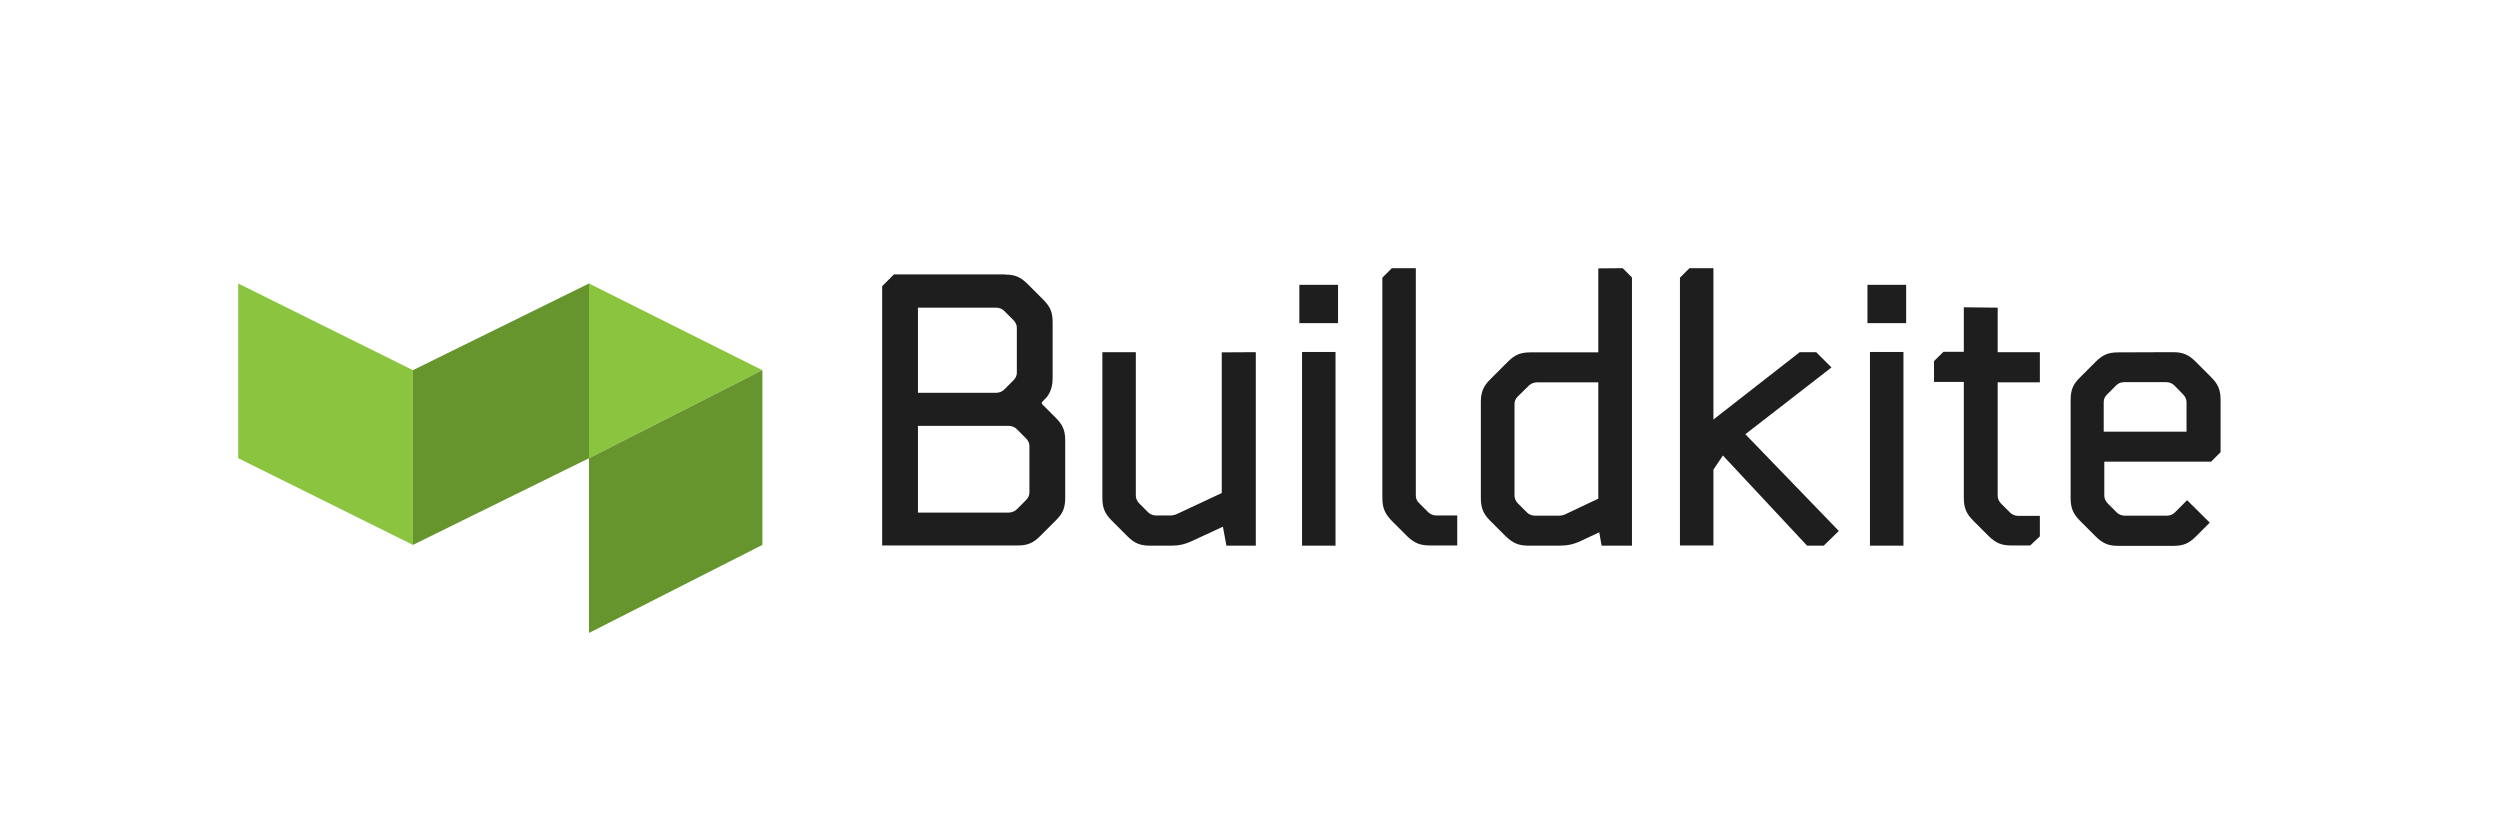
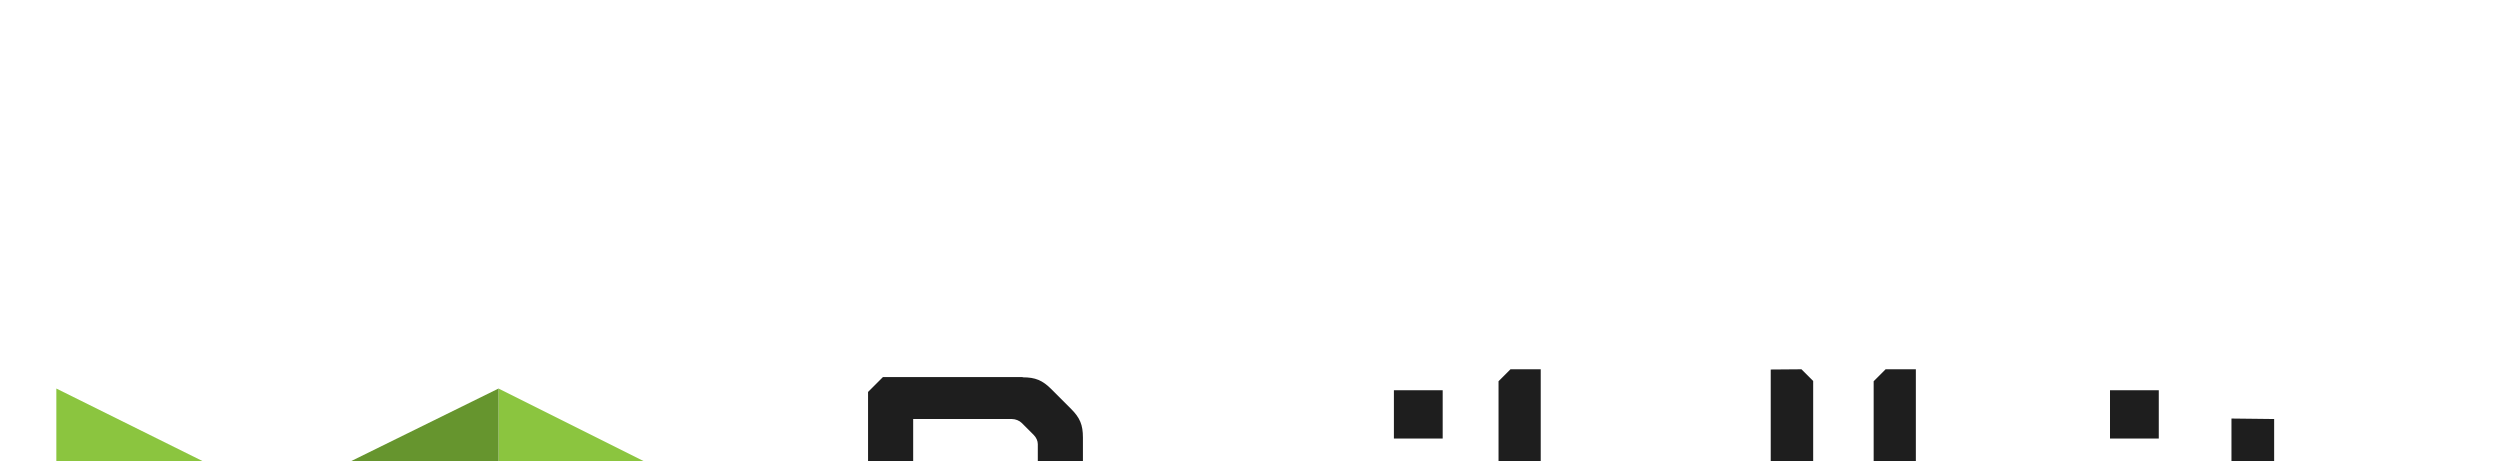
- <svg xmlns="http://www.w3.org/2000/svg" version="1.1" id="Layer_1" x="0px" y="0px" viewBox="44 150.8 1292 424" enable-background="new 44 150.8 1292 424" xml:space="preserve">
+ <svg xmlns="http://www.w3.org/2000/svg" version="1.1" id="Layer_1" x="0px" y="0px" viewBox="144 138 1025 189" enable-background="new 44 150.8 1292 424" xml:space="preserve">
  <g>
    <g>
-       <polygon fill="#8BC53F" points="167.1,297.3 257.4,342.1 257.4,432.4 167.1,387.6   " />
-       <polygon fill="#8BC53F" points="348.4,297.3 438,342.1 348.4,387.6   " />
+       <polygon fill="#8BC53F" points="167.1,297.3 257.4,342.1 257.4,432.4 167.1,387.6 &#09;&#09;" />
+       <polygon fill="#8BC53F" points="348.4,297.3 438,342.1 348.4,387.6 &#09;&#09;" />
    </g>
    <g>
-       <polygon fill="#66952E" points="348.4,297.3 257.4,342.1 257.4,432.4 348.4,387.6   " />
-       <polygon fill="#66952E" points="438,342.1 348.4,387.6 348.4,477.9 438,432.4   " />
+       <polygon fill="#66952E" points="348.4,297.3 257.4,342.1 257.4,432.4 348.4,387.6 &#09;&#09;" />
+       <polygon fill="#66952E" points="438,342.1 348.4,387.6 348.4,477.9 438,432.4 &#09;&#09;" />
    </g>
  </g>
  <g>
-     <path fill="#1E1E1E" d="M563.3,292.7c5.2,0,8.1,1.2,11.8,4.9l8,8c3.7,3.7,4.9,6.6,4.9,11.8v28.7c0,4.5-1.2,7.6-3,9.9l-2.3,2.4   c-0.2,0.2-0.3,0.5-0.3,0.7c0,0.2,0.1,0.5,0.3,0.7l6.9,6.9c3.7,3.7,4.9,6.6,4.9,11.8v29.5c0,5.2-1.2,8.2-4.9,11.8l-8,8   c-3.7,3.7-6.6,4.9-11.8,4.9h-69.9v-134l6.1-6.1H563.3z M562.9,311.4c-0.9-0.9-2.5-1.6-4-1.6h-40.5v44h40.5c1.5,0,3.1-0.7,4-1.6   l4.9-4.9c1.1-1.1,1.7-2.5,1.7-3.8v-23.4c0-1.3-0.6-2.7-1.7-3.8L562.9,311.4z M569.4,372.5c-0.9-0.9-2.5-1.6-4-1.6h-47v44.8h47   c1.5,0,3.1-0.7,4-1.6l4.9-4.9c1.1-1.1,1.7-2.5,1.7-3.8v-24.2c0-1.3-0.6-2.7-1.7-3.8L569.4,372.5z" />
-     <path fill="#1E1E1E" d="M693,332.8v100h-15.2L676,423l-16.2,7.5c-3.5,1.6-6.4,2.3-10.2,2.3h-11.2c-5.1,0-8.1-1.2-11.8-4.9l-8-8   c-3.6-3.6-4.9-6.6-4.9-11.8v-75.3h17.3V407c0,1.3,0.6,2.7,1.6,3.8l4.9,4.9c0.9,0.9,2.5,1.5,4,1.5h7.3c1.2,0,2.4-0.3,3.3-0.7   l23.3-10.9v-72.7L693,332.8z" />
+     <path fill="#1E1E1E" d="M563.3,292.7c5.2,0,8.1,1.2,11.8,4.9l8,8c3.7,3.7,4.9,6.6,4.9,11.8v28.7c0,4.5-1.2,7.6-3,9.9l-2.3,2.4    c-0.2,0.2-0.3,0.5-0.3,0.7c0,0.2,0.1,0.5,0.3,0.7l6.9,6.9c3.7,3.7,4.9,6.6,4.9,11.8v29.5c0,5.2-1.2,8.2-4.9,11.8l-8,8    c-3.7,3.7-6.6,4.9-11.8,4.9h-69.9v-134l6.1-6.1H563.3z M562.9,311.4c-0.9-0.9-2.5-1.6-4-1.6h-40.5v44h40.5c1.5,0,3.1-0.7,4-1.6    l4.9-4.9c1.1-1.1,1.7-2.5,1.7-3.8v-23.4c0-1.3-0.6-2.7-1.7-3.8L562.9,311.4z M569.4,372.5c-0.9-0.9-2.5-1.6-4-1.6h-47v44.8h47    c1.5,0,3.1-0.7,4-1.6l4.9-4.9c1.1-1.1,1.7-2.5,1.7-3.8v-24.2c0-1.3-0.6-2.7-1.7-3.8L569.4,372.5z" />
+     <path fill="#1E1E1E" d="M693,332.8v100h-15.2L676,423l-16.2,7.5c-3.5,1.6-6.4,2.3-10.2,2.3h-11.2c-5.1,0-8.1-1.2-11.8-4.9l-8-8    c-3.6-3.6-4.9-6.6-4.9-11.8v-75.3h17.3V407c0,1.3,0.6,2.7,1.6,3.8l4.9,4.9c0.9,0.9,2.5,1.5,4,1.5h7.3c1.2,0,2.4-0.3,3.3-0.7    l23.3-10.9v-72.7L693,332.8z" />
    <path fill="#1E1E1E" d="M735.5,298v19.8h-20V298H735.5z M734.2,332.7v100.1h-17.3V332.7H734.2z" />
-     <path fill="#1E1E1E" d="M775.7,289.4V407c0,1.4,0.6,2.8,1.6,3.7l5,5c0.8,0.7,2.3,1.5,3.9,1.5h10.9v15.5H783c-5.1,0-8-1.2-11.8-4.8   l-7.2-7.2c-4.2-4.1-5.6-7.2-5.6-12.7V294.3l4.9-4.9H775.7z" />
-     <path fill="#1E1E1E" d="M882.6,289.4l4.8,4.8v138.6h-15.7l-1.2-6.9l-9.4,4.4c-4,1.9-7.2,2.5-11.4,2.5H834c-5.2,0-8.1-1.3-11.8-4.8   l-8-8c-3.6-3.6-4.9-6.6-4.9-11.8v-49.6c0-5.2,1.3-8.2,4.9-11.8l9-9c3.7-3.7,6.6-4.9,11.8-4.9h35v-43.4L882.6,289.4z M870.1,348.4   h-31.8c-1.5,0-3,0.6-4,1.5l-6,5.9c-1.1,1.1-1.6,2.4-1.6,3.8V407c0,1.3,0.6,2.7,1.6,3.8l4.9,4.9c0.9,0.9,2.5,1.6,4,1.6h12.4   c1.2,0,2.4-0.3,3.3-0.7l17.1-8.1V348.4z" />
-     <path fill="#1E1E1E" d="M929.5,289.4v78.2l44.6-34.8h8.5l7.9,7.9L946,375.2l48.3,50l-7.8,7.6h-8.6l-43.5-46.6l-4.9,7.3v39.2h-17.3   V294.3l4.9-4.9H929.5z" />
+     <path fill="#1E1E1E" d="M775.7,289.4V407c0,1.4,0.6,2.8,1.6,3.7l5,5c0.8,0.7,2.3,1.5,3.9,1.5h10.9v15.5H783c-5.1,0-8-1.2-11.8-4.8    l-7.2-7.2c-4.2-4.1-5.6-7.2-5.6-12.7V294.3l4.9-4.9H775.7z" />
+     <path fill="#1E1E1E" d="M882.6,289.4l4.8,4.8v138.6h-15.7l-1.2-6.9l-9.4,4.4c-4,1.9-7.2,2.5-11.4,2.5H834c-5.2,0-8.1-1.3-11.8-4.8    l-8-8c-3.6-3.6-4.9-6.6-4.9-11.8v-49.6c0-5.2,1.3-8.2,4.9-11.8l9-9c3.7-3.7,6.6-4.9,11.8-4.9h35v-43.4L882.6,289.4z M870.1,348.4    h-31.8c-1.5,0-3,0.6-4,1.5l-6,5.9c-1.1,1.1-1.6,2.4-1.6,3.8V407c0,1.3,0.6,2.7,1.6,3.8l4.9,4.9c0.9,0.9,2.5,1.6,4,1.6h12.4    c1.2,0,2.4-0.3,3.3-0.7l17.1-8.1V348.4z" />
+     <path fill="#1E1E1E" d="M929.5,289.4v78.2l44.6-34.8h8.5l7.9,7.9L946,375.2l48.3,50l-7.8,7.6h-8.6l-43.5-46.6l-4.9,7.3v39.2h-17.3    V294.3l4.9-4.9H929.5z" />
    <path fill="#1E1E1E" d="M1029.1,298v19.8h-20V298H1029.1z M1027.7,332.7v100.1h-17.3V332.7H1027.7z" />
-     <path fill="#1E1E1E" d="M1076.4,309.8v23h21.8v15.6h-21.8v58.7c0,1.3,0.6,2.7,1.6,3.8l4.9,4.9c0.9,0.9,2.5,1.6,4,1.6h11.3V428   l-5,4.7h-9.6c-5.2,0-8.1-1.2-11.8-4.8l-8-8c-3.6-3.6-4.9-6.6-4.9-11.8v-59.9h-15.4v-10.8l4.9-4.8h10.5v-23L1076.4,309.8z" />
-     <path fill="#1E1E1E" d="M1166.9,332.8c5.1,0,8.1,1.2,11.8,4.9l8,8c3.6,3.6,4.9,6.6,4.9,11.8v27l-4.9,4.9h-55.2V407   c0,1.3,0.6,2.7,1.6,3.8l4.9,4.9c0.9,0.9,2.5,1.6,4,1.6h21.9c1.5,0,3-0.6,4-1.6l6.4-6.4l11.7,11.6l-7.1,7.1   c-3.7,3.7-6.6,4.9-11.8,4.9h-28.3c-5.1,0-8.1-1.2-11.8-4.9l-8-8c-3.6-3.6-4.9-6.6-4.9-11.8v-50.6c0-5.2,1.2-8.2,4.9-11.8l8-8   c3.7-3.7,6.6-4.9,11.8-4.9L1166.9,332.8z M1167.6,349.9c-0.9-0.9-2.5-1.6-4-1.6h-21.9c-1.5,0-3,0.6-4,1.6l-4.9,4.9   c-1.1,1.1-1.6,2.4-1.6,3.8v15.3h42.8v-15.3c0-1.3-0.6-2.7-1.6-3.8L1167.6,349.9z" />
+     <path fill="#1E1E1E" d="M1076.4,309.8v23h21.8v15.6h-21.8v58.7c0,1.3,0.6,2.7,1.6,3.8l4.9,4.9c0.9,0.9,2.5,1.6,4,1.6h11.3V428    l-5,4.7h-9.6c-5.2,0-8.1-1.2-11.8-4.8l-8-8c-3.6-3.6-4.9-6.6-4.9-11.8v-59.9h-15.4v-10.8l4.9-4.8h10.5v-23L1076.4,309.8z" />
+     <path fill="#1E1E1E" d="M1166.9,332.8c5.1,0,8.1,1.2,11.8,4.9l8,8c3.6,3.6,4.9,6.6,4.9,11.8v27l-4.9,4.9h-55.2V407    c0,1.3,0.6,2.7,1.6,3.8l4.9,4.9c0.9,0.9,2.5,1.6,4,1.6h21.9c1.5,0,3-0.6,4-1.6l6.4-6.4l11.7,11.6l-7.1,7.1    c-3.7,3.7-6.6,4.9-11.8,4.9h-28.3c-5.1,0-8.1-1.2-11.8-4.9l-8-8c-3.6-3.6-4.9-6.6-4.9-11.8v-50.6c0-5.2,1.2-8.2,4.9-11.8l8-8    c3.7-3.7,6.6-4.9,11.8-4.9L1166.9,332.8z M1167.6,349.9c-0.9-0.9-2.5-1.6-4-1.6h-21.9c-1.5,0-3,0.6-4,1.6l-4.9,4.9    c-1.1,1.1-1.6,2.4-1.6,3.8v15.3h42.8v-15.3c0-1.3-0.6-2.7-1.6-3.8L1167.6,349.9z" />
  </g>
</svg>
